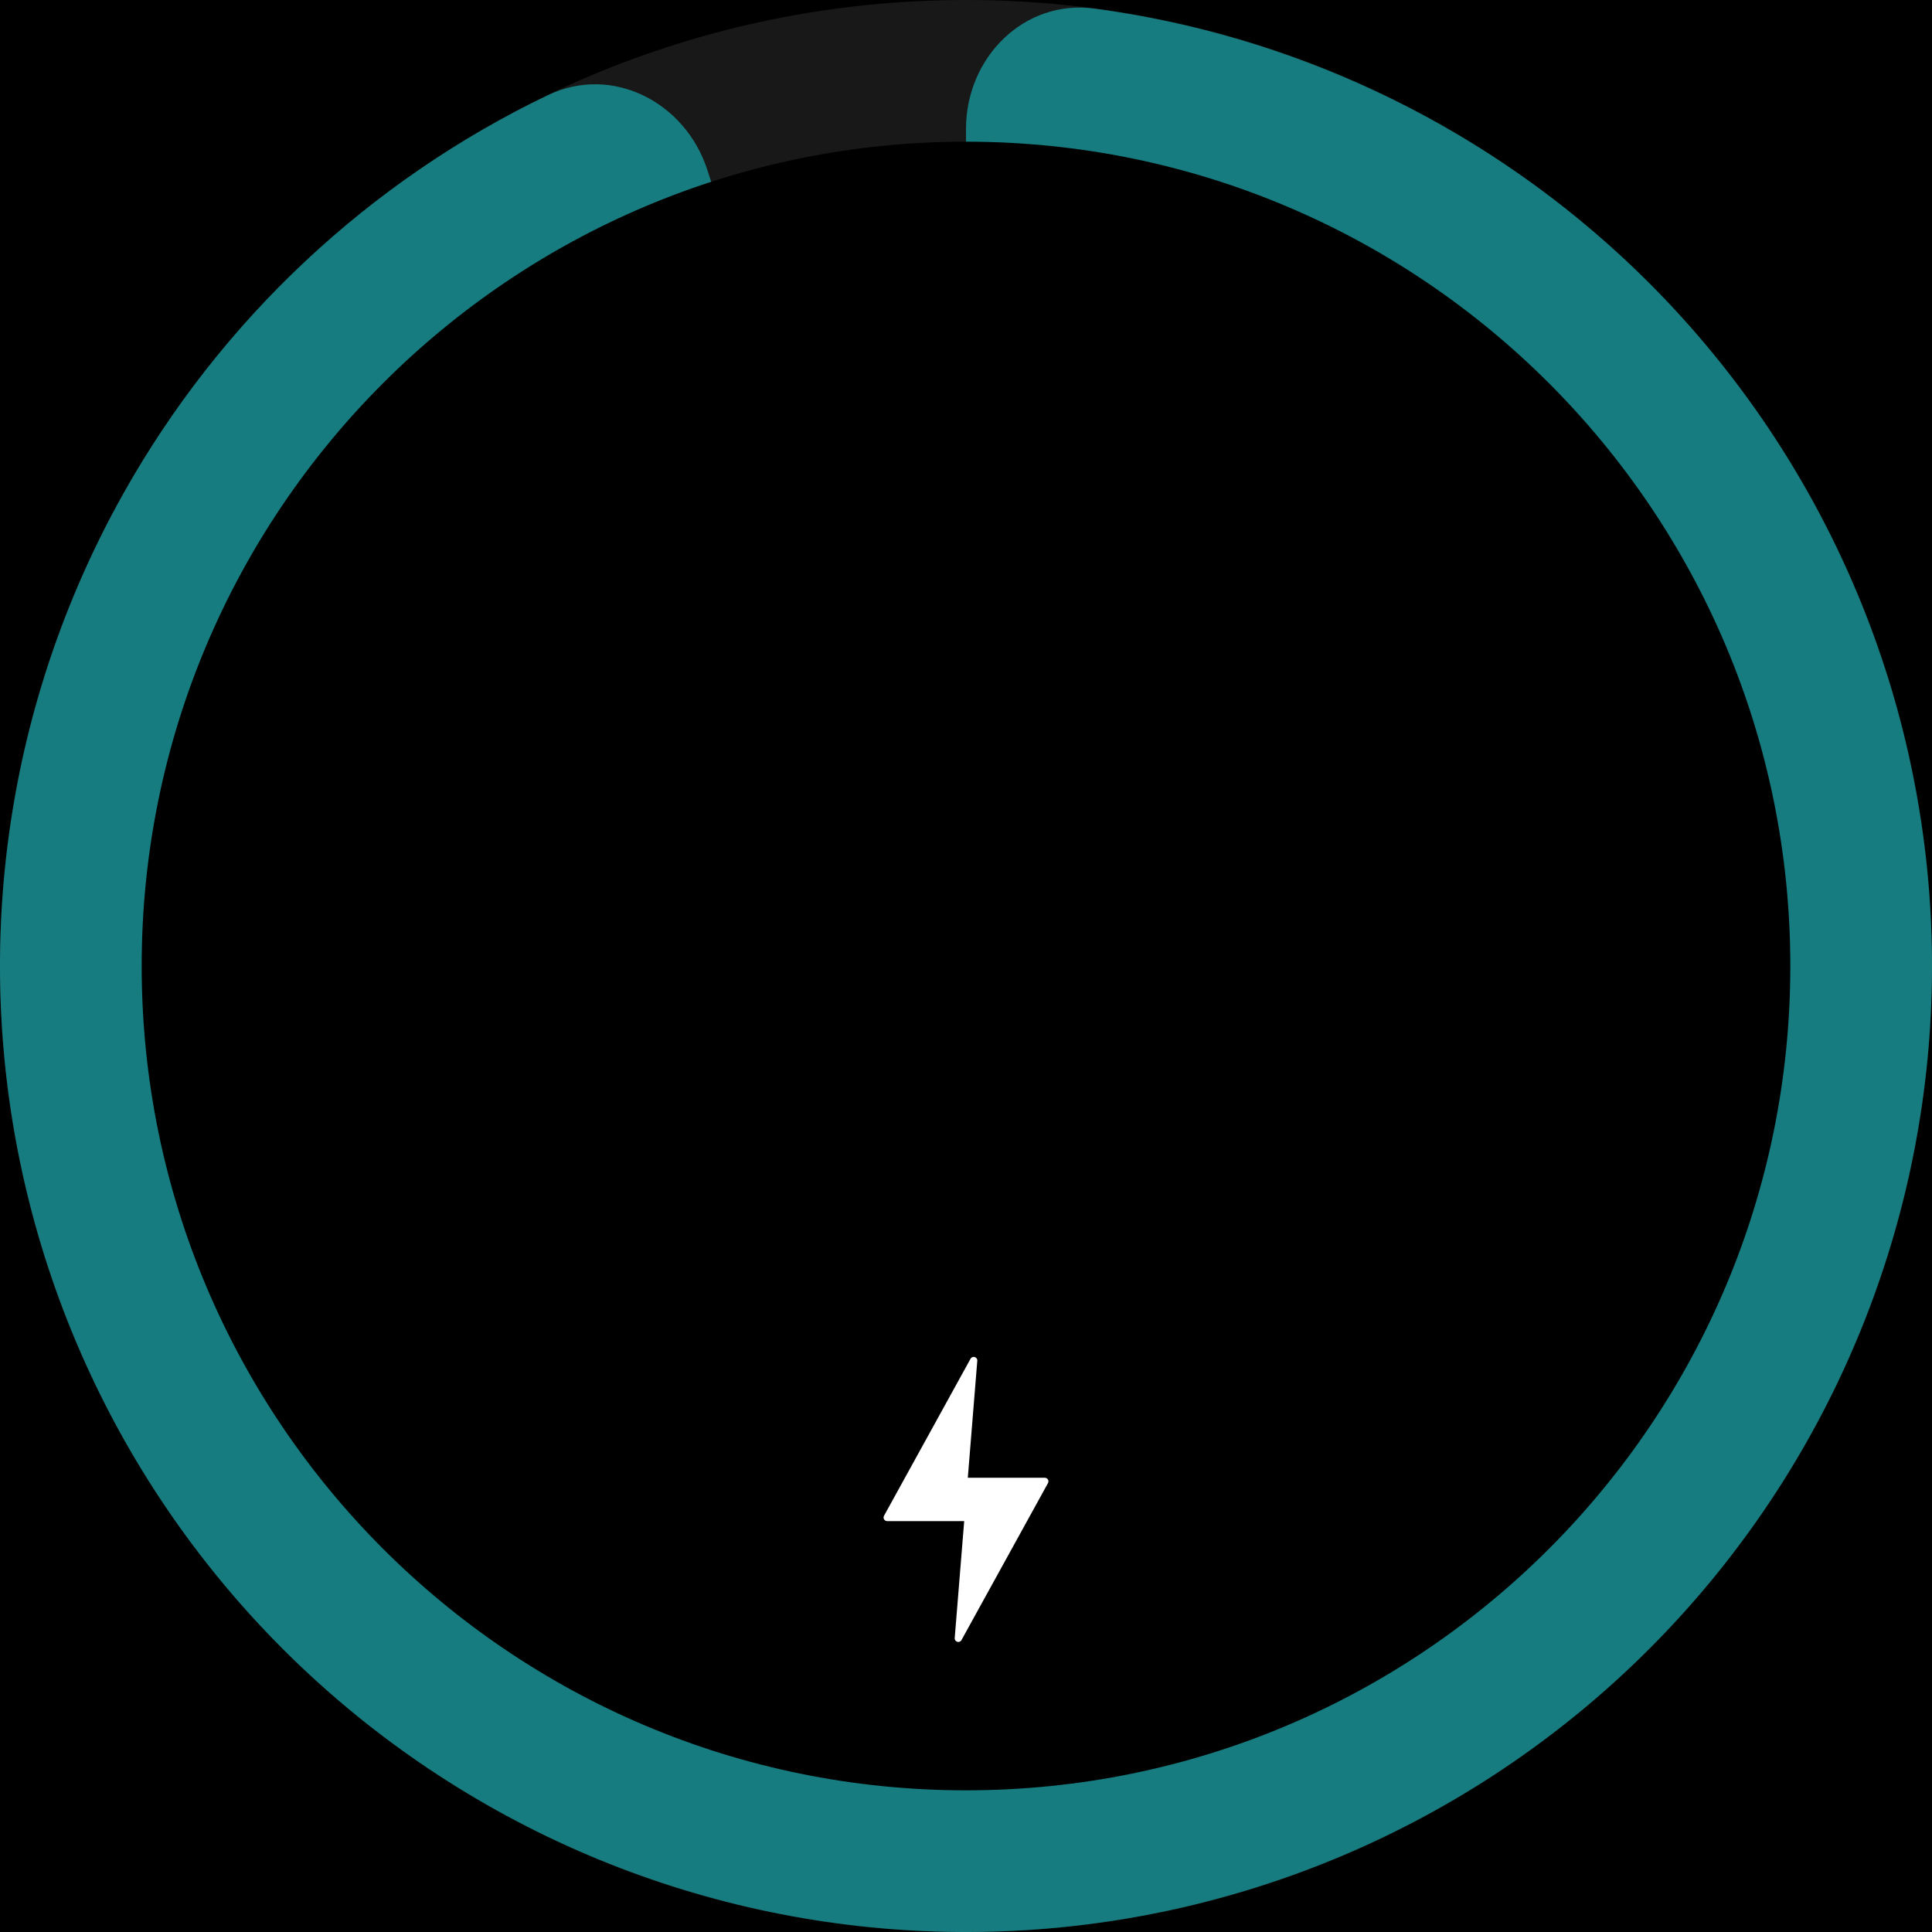
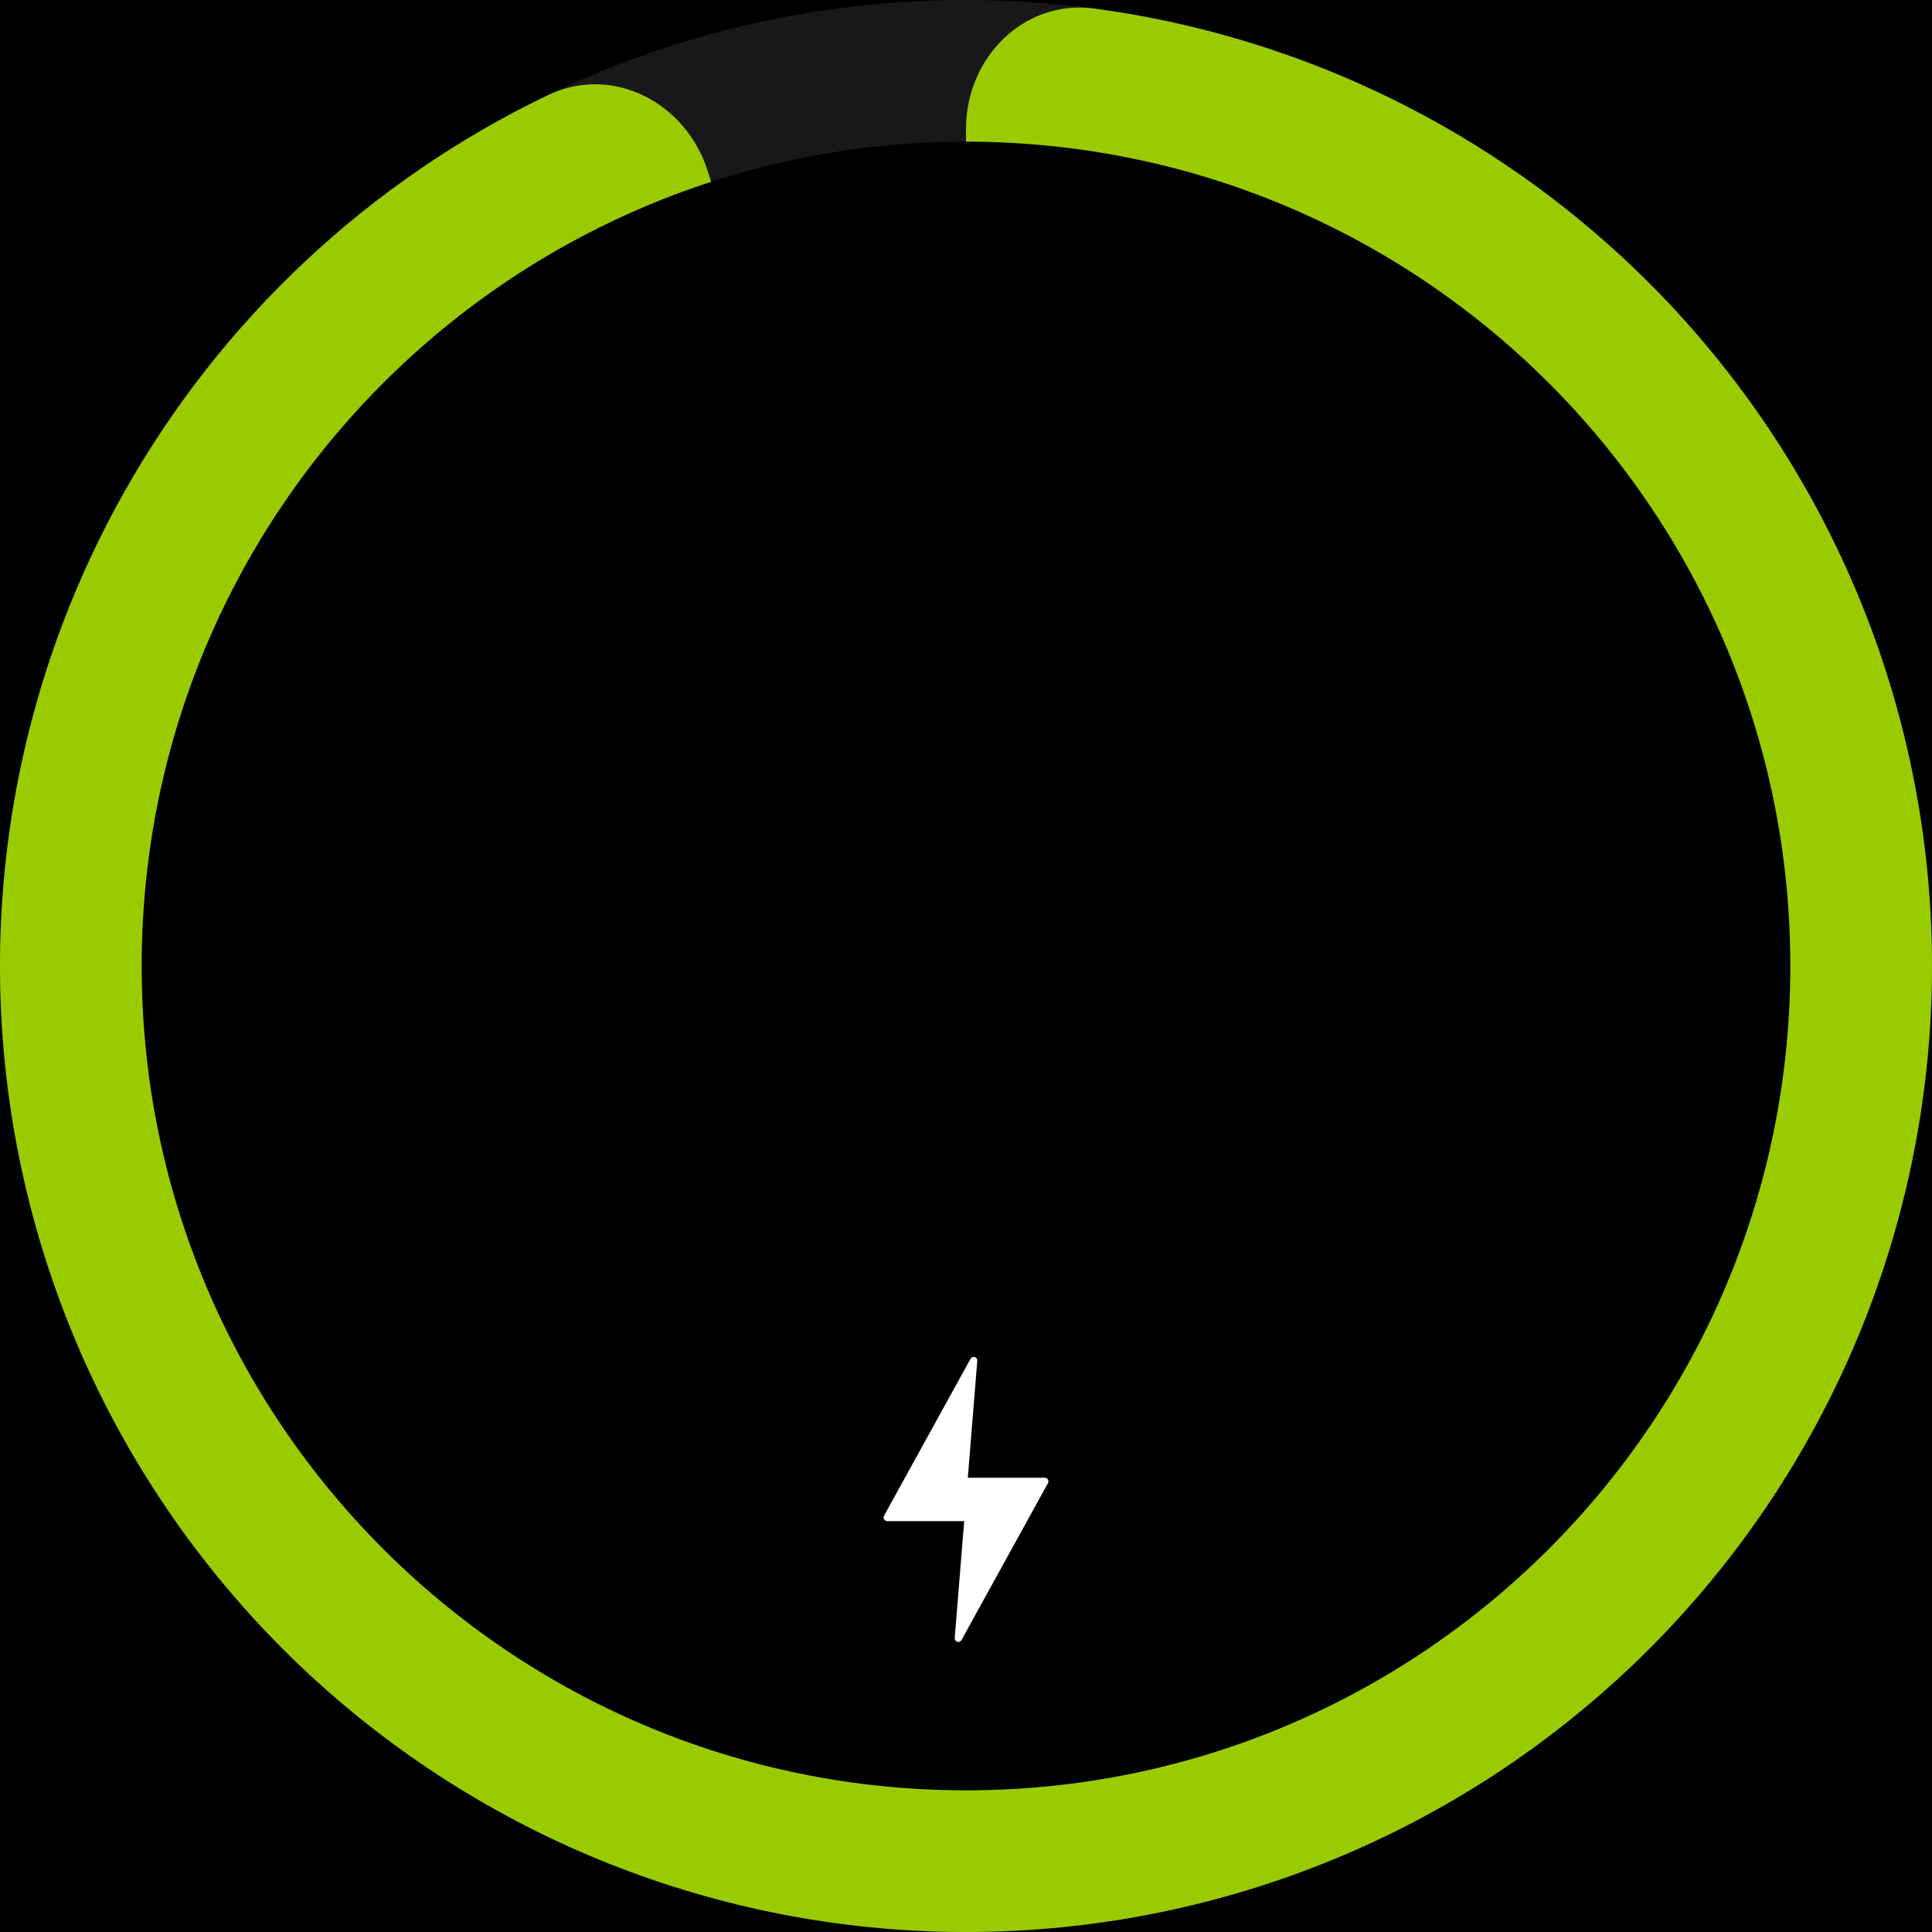
<svg xmlns="http://www.w3.org/2000/svg" width="300" height="300" viewBox="0 0 300 300" fill="none">
  <rect width="300" height="300" fill="black" />
  <circle cx="150" cy="150" r="150" fill="#181818" />
-   <path d="M150 20C150 8.954 158.994 -0.137 169.942 1.331C200.389 5.415 229.026 18.781 251.82 39.852C279.537 65.473 296.576 100.602 299.538 138.231C302.499 175.86 291.165 213.222 267.798 242.864C244.43 272.506 210.746 292.249 173.465 298.153C136.185 304.058 98.048 295.691 66.664 274.72C35.28 253.75 12.956 221.719 4.144 185.017C-4.667 148.314 0.683 109.639 19.126 76.707C34.293 49.624 57.398 28.062 85.093 14.77C95.051 9.99 106.415 15.858 109.828 26.363L110.979 29.905C118.017 51.566 150 46.5 150 23.725L150 20Z" fill="#167c80" />
+   <path d="M150 20C150 8.954 158.994 -0.137 169.942 1.331C200.389 5.415 229.026 18.781 251.82 39.852C279.537 65.473 296.576 100.602 299.538 138.231C302.499 175.86 291.165 213.222 267.798 242.864C244.43 272.506 210.746 292.249 173.465 298.153C136.185 304.058 98.048 295.691 66.664 274.72C35.28 253.75 12.956 221.719 4.144 185.017C-4.667 148.314 0.683 109.639 19.126 76.707C34.293 49.624 57.398 28.062 85.093 14.77C95.051 9.99 106.415 15.858 109.828 26.363L110.979 29.905C118.017 51.566 150 46.5 150 23.725L150 20Z" fill="#99cc00" />
  <circle cx="150" cy="150" r="128" fill="black" />
  <path d="M162.73 230.297L149.298 254.672C149.006 255.202 148.199 254.959 148.247 254.357L149.72 236.199L137.762 236.199C137.336 236.199 137.064 235.742 137.27 235.367L150.703 210.992C150.995 210.462 151.802 210.705 151.753 211.307L150.281 229.465L162.238 229.465C162.665 229.465 162.935 229.922 162.73 230.297Z" fill="white" />
</svg>
